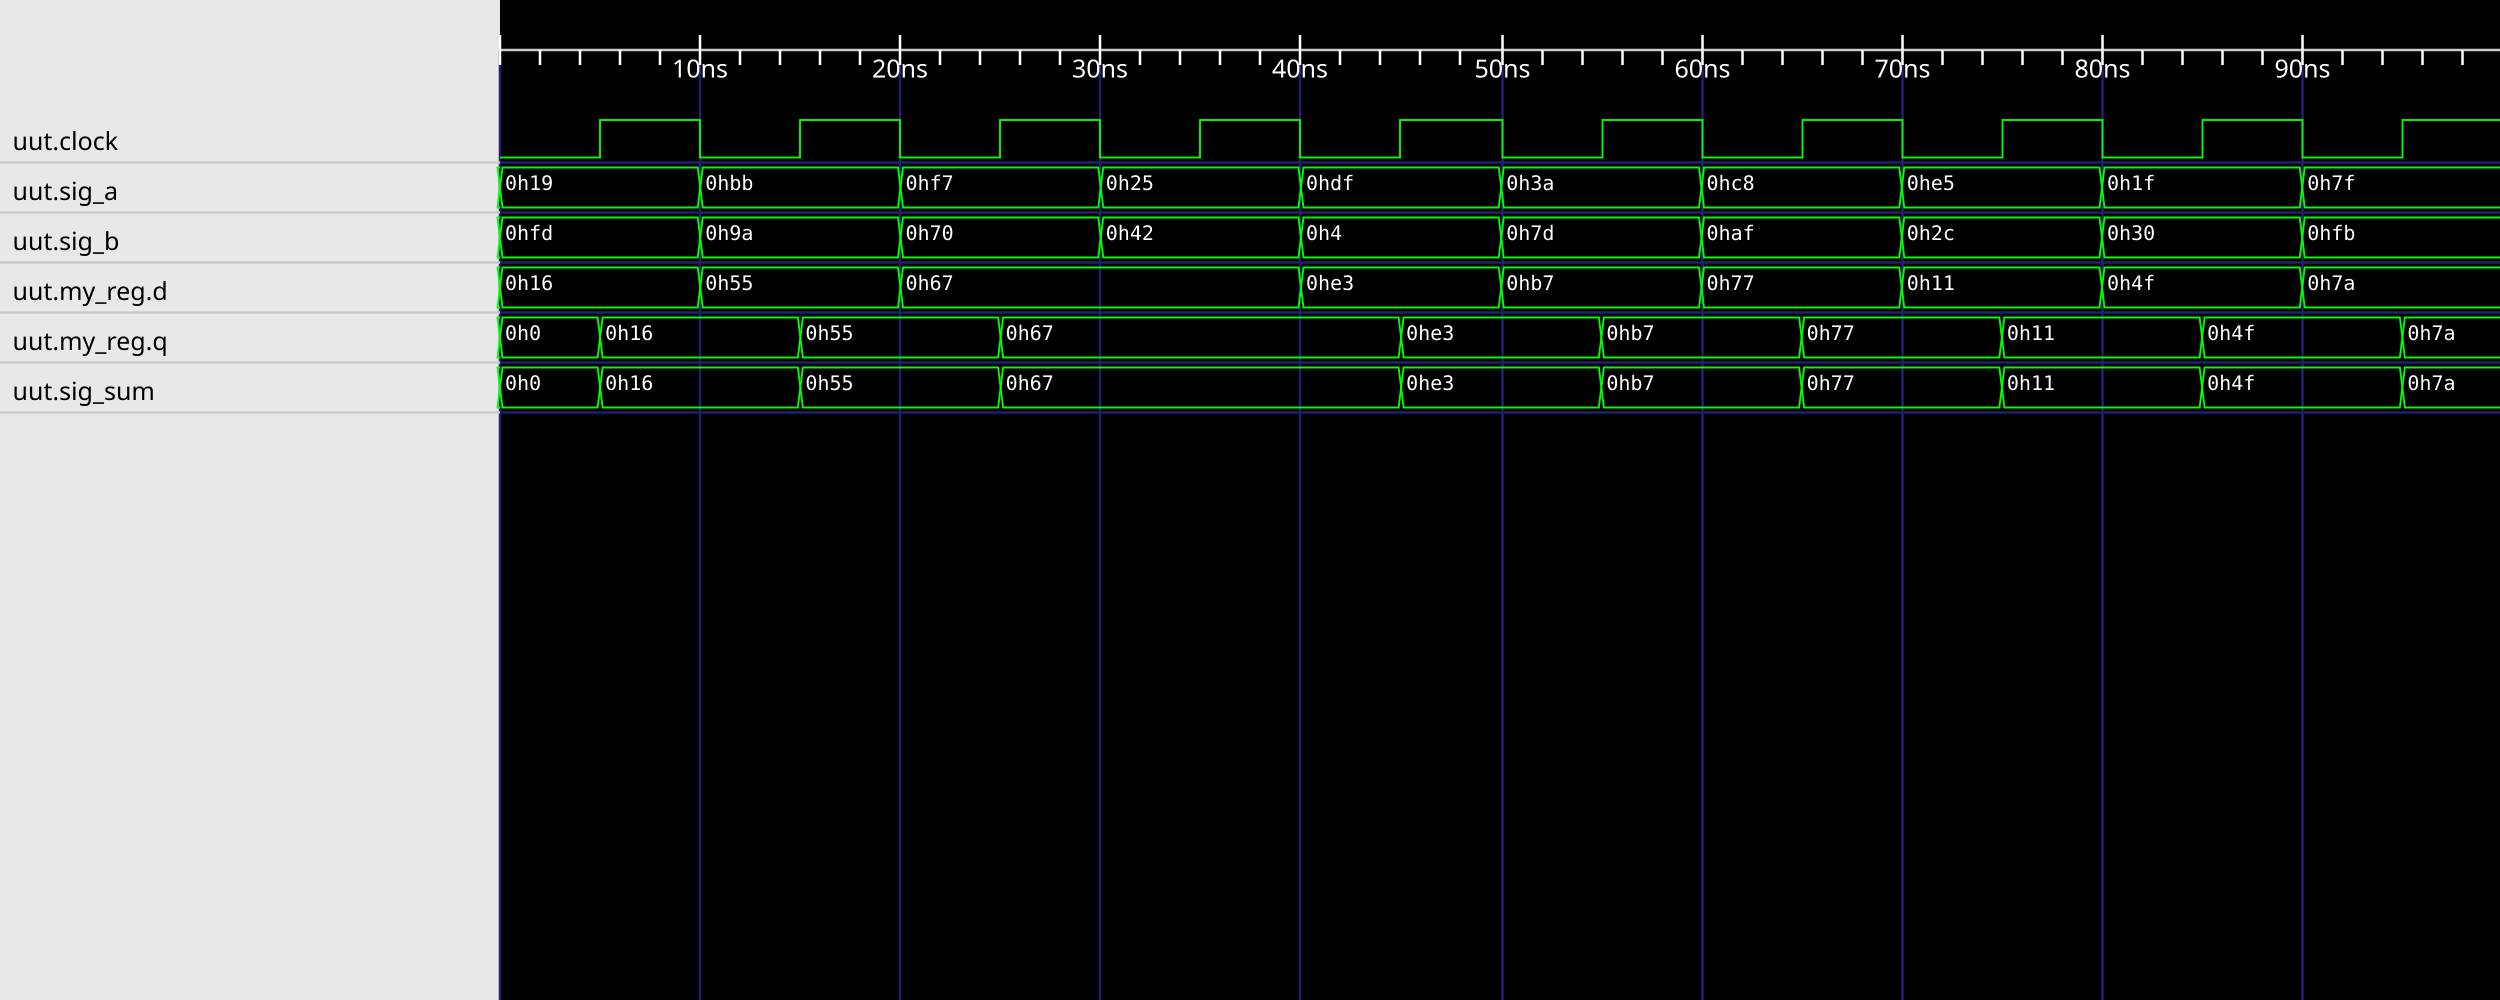
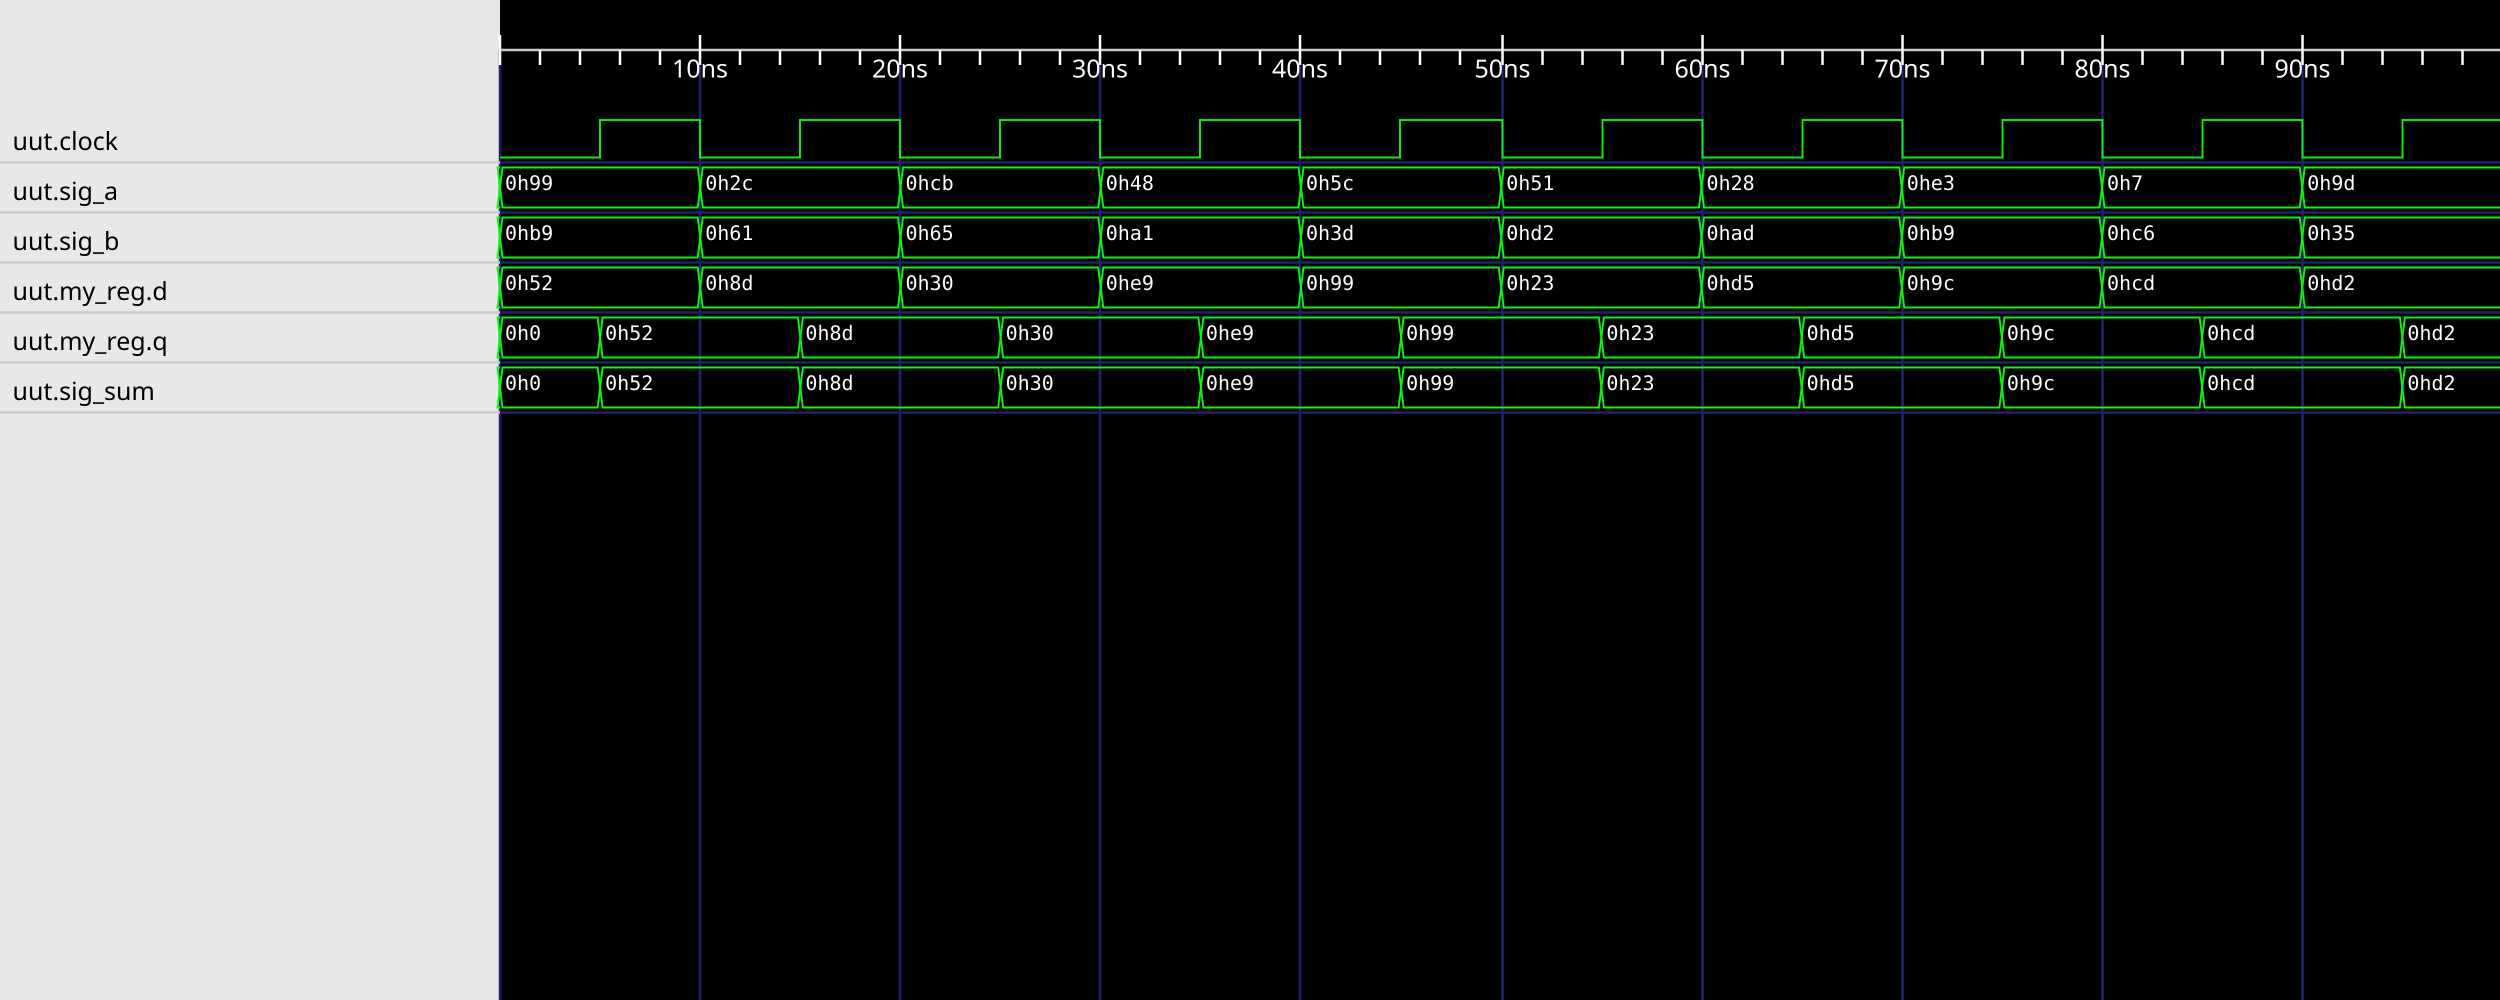
<svg xmlns="http://www.w3.org/2000/svg" viewBox="0 0 1000 400">
  <path d="M0,0 L1000,0 L1000,400 L0,400 z" fill="#000000" stroke="none" stroke-width="0" />
  <path d="M0,0 L200,0 L200,400 L0,400 z" fill="#e8e8e8" stroke="none" stroke-width="0" />
  <path d="M200,0 L1000,0 L1000,45 L200,45 z" fill="#000000" stroke="none" stroke-width="0" />
  <path d="M200,20 L1000,20" fill="none" stroke="#cbcbcb" stroke-width="1" />
  <path d="M200,20 L200,400" fill="none" stroke="#202070" stroke-width="1" />
  <path d="M200,14 L200,26" fill="none" stroke="#FFFFFF" stroke-width="1" />
  <path d="M216,20 L216,26" fill="none" stroke="#FFFFFF" stroke-width="1" />
  <path d="M232,20 L232,26" fill="none" stroke="#FFFFFF" stroke-width="1" />
  <path d="M248,20 L248,26" fill="none" stroke="#FFFFFF" stroke-width="1" />
  <path d="M264,20 L264,26" fill="none" stroke="#FFFFFF" stroke-width="1" />
  <path d="M280,20 L280,400" fill="none" stroke="#202070" stroke-width="1" />
  <path d="M280,14 L280,26" fill="none" stroke="#FFFFFF" stroke-width="1" />
  <text alignment-baseline="hanging" fill="#FFFFFF" font-family="sans-serif" font-size="10" text-anchor="middle" x="280" y="31">
10ns
</text>
  <path d="M296,20 L296,26" fill="none" stroke="#FFFFFF" stroke-width="1" />
  <path d="M312,20 L312,26" fill="none" stroke="#FFFFFF" stroke-width="1" />
  <path d="M328,20 L328,26" fill="none" stroke="#FFFFFF" stroke-width="1" />
  <path d="M344,20 L344,26" fill="none" stroke="#FFFFFF" stroke-width="1" />
  <path d="M360,20 L360,400" fill="none" stroke="#202070" stroke-width="1" />
  <path d="M360,14 L360,26" fill="none" stroke="#FFFFFF" stroke-width="1" />
  <text alignment-baseline="hanging" fill="#FFFFFF" font-family="sans-serif" font-size="10" text-anchor="middle" x="360" y="31">
20ns
</text>
  <path d="M376,20 L376,26" fill="none" stroke="#FFFFFF" stroke-width="1" />
  <path d="M392,20 L392,26" fill="none" stroke="#FFFFFF" stroke-width="1" />
  <path d="M408,20 L408,26" fill="none" stroke="#FFFFFF" stroke-width="1" />
  <path d="M424,20 L424,26" fill="none" stroke="#FFFFFF" stroke-width="1" />
  <path d="M440,20 L440,400" fill="none" stroke="#202070" stroke-width="1" />
  <path d="M440,14 L440,26" fill="none" stroke="#FFFFFF" stroke-width="1" />
  <text alignment-baseline="hanging" fill="#FFFFFF" font-family="sans-serif" font-size="10" text-anchor="middle" x="440" y="31">
30ns
</text>
  <path d="M456,20 L456,26" fill="none" stroke="#FFFFFF" stroke-width="1" />
  <path d="M472,20 L472,26" fill="none" stroke="#FFFFFF" stroke-width="1" />
  <path d="M488,20 L488,26" fill="none" stroke="#FFFFFF" stroke-width="1" />
  <path d="M504,20 L504,26" fill="none" stroke="#FFFFFF" stroke-width="1" />
  <path d="M520,20 L520,400" fill="none" stroke="#202070" stroke-width="1" />
  <path d="M520,14 L520,26" fill="none" stroke="#FFFFFF" stroke-width="1" />
  <text alignment-baseline="hanging" fill="#FFFFFF" font-family="sans-serif" font-size="10" text-anchor="middle" x="520" y="31">
40ns
</text>
  <path d="M536,20 L536,26" fill="none" stroke="#FFFFFF" stroke-width="1" />
  <path d="M552,20 L552,26" fill="none" stroke="#FFFFFF" stroke-width="1" />
  <path d="M568,20 L568,26" fill="none" stroke="#FFFFFF" stroke-width="1" />
  <path d="M584,20 L584,26" fill="none" stroke="#FFFFFF" stroke-width="1" />
  <path d="M601,20 L601,400" fill="none" stroke="#202070" stroke-width="1" />
  <path d="M601,14 L601,26" fill="none" stroke="#FFFFFF" stroke-width="1" />
  <text alignment-baseline="hanging" fill="#FFFFFF" font-family="sans-serif" font-size="10" text-anchor="middle" x="601" y="31">
50ns
</text>
  <path d="M617,20 L617,26" fill="none" stroke="#FFFFFF" stroke-width="1" />
  <path d="M633,20 L633,26" fill="none" stroke="#FFFFFF" stroke-width="1" />
  <path d="M649,20 L649,26" fill="none" stroke="#FFFFFF" stroke-width="1" />
  <path d="M665,20 L665,26" fill="none" stroke="#FFFFFF" stroke-width="1" />
  <path d="M681,20 L681,400" fill="none" stroke="#202070" stroke-width="1" />
  <path d="M681,14 L681,26" fill="none" stroke="#FFFFFF" stroke-width="1" />
  <text alignment-baseline="hanging" fill="#FFFFFF" font-family="sans-serif" font-size="10" text-anchor="middle" x="681" y="31">
60ns
</text>
  <path d="M697,20 L697,26" fill="none" stroke="#FFFFFF" stroke-width="1" />
  <path d="M713,20 L713,26" fill="none" stroke="#FFFFFF" stroke-width="1" />
  <path d="M729,20 L729,26" fill="none" stroke="#FFFFFF" stroke-width="1" />
  <path d="M745,20 L745,26" fill="none" stroke="#FFFFFF" stroke-width="1" />
  <path d="M761,20 L761,400" fill="none" stroke="#202070" stroke-width="1" />
  <path d="M761,14 L761,26" fill="none" stroke="#FFFFFF" stroke-width="1" />
  <text alignment-baseline="hanging" fill="#FFFFFF" font-family="sans-serif" font-size="10" text-anchor="middle" x="761" y="31">
70ns
</text>
  <path d="M777,20 L777,26" fill="none" stroke="#FFFFFF" stroke-width="1" />
  <path d="M793,20 L793,26" fill="none" stroke="#FFFFFF" stroke-width="1" />
  <path d="M809,20 L809,26" fill="none" stroke="#FFFFFF" stroke-width="1" />
  <path d="M825,20 L825,26" fill="none" stroke="#FFFFFF" stroke-width="1" />
  <path d="M841,20 L841,400" fill="none" stroke="#202070" stroke-width="1" />
  <path d="M841,14 L841,26" fill="none" stroke="#FFFFFF" stroke-width="1" />
  <text alignment-baseline="hanging" fill="#FFFFFF" font-family="sans-serif" font-size="10" text-anchor="middle" x="841" y="31">
80ns
</text>
  <path d="M857,20 L857,26" fill="none" stroke="#FFFFFF" stroke-width="1" />
  <path d="M873,20 L873,26" fill="none" stroke="#FFFFFF" stroke-width="1" />
  <path d="M889,20 L889,26" fill="none" stroke="#FFFFFF" stroke-width="1" />
  <path d="M905,20 L905,26" fill="none" stroke="#FFFFFF" stroke-width="1" />
  <path d="M921,20 L921,400" fill="none" stroke="#202070" stroke-width="1" />
  <path d="M921,14 L921,26" fill="none" stroke="#FFFFFF" stroke-width="1" />
  <text alignment-baseline="hanging" fill="#FFFFFF" font-family="sans-serif" font-size="10" text-anchor="middle" x="921" y="31">
90ns
</text>
  <path d="M937,20 L937,26" fill="none" stroke="#FFFFFF" stroke-width="1" />
  <path d="M953,20 L953,26" fill="none" stroke="#FFFFFF" stroke-width="1" />
  <path d="M969,20 L969,26" fill="none" stroke="#FFFFFF" stroke-width="1" />
  <path d="M985,20 L985,26" fill="none" stroke="#FFFFFF" stroke-width="1" />
  <path d="M1001,20 L1001,400" fill="none" stroke="#202070" stroke-width="1" />
  <path d="M1001,14 L1001,26" fill="none" stroke="#FFFFFF" stroke-width="1" />
  <text alignment-baseline="bottom" font-family="sans-serif" font-size="10" text-anchor="start" x="5" y="60">
uut.clock
</text>
  <path d="M0,65 L200,65" fill="none" stroke="#cbcbcb" stroke-width="1" />
  <path d="M200,65 L1000,65" fill="none" stroke="#202070" stroke-width="1" />
  <path d="M200,63 L200,63 L200,63 L240,63 L240,48 L280,48 L280,63 L320,63 L320,48 L360,48 L360,63 L400,63 L400,48 L440,48 L440,63 L480,63 L480,48 L520,48 L520,63 L560,63 L560,48 L601,48 L601,63 L641,63 L641,48 L681,48 L681,63 L721,63 L721,48 L761,48 L761,63 L801,63 L801,48 L841,48 L841,63 L881,63 L881,48 L921,48 L921,63 L961,63 L961,48 L1001,48 L1001,63 L1001,63" fill="none" stroke="#00ff00" stroke-width="0.75" />
  <text alignment-baseline="bottom" font-family="sans-serif" font-size="10" text-anchor="start" x="5" y="80">
uut.sig_a
</text>
  <path d="M0,85 L200,85" fill="none" stroke="#cbcbcb" stroke-width="1" />
  <path d="M200,85 L1000,85" fill="none" stroke="#202070" stroke-width="1" />
  <text alignment-baseline="middle" fill="white" font-family="monospace" font-size="8" text-anchor="start" x="202" y="76">
- 0h19
+ 0h99
</text>
  <text alignment-baseline="middle" fill="white" font-family="monospace" font-size="8" text-anchor="start" x="282.1" y="76">
- 0hbb
+ 0h2c
</text>
  <text alignment-baseline="middle" fill="white" font-family="monospace" font-size="8" text-anchor="start" x="362.2" y="76">
- 0hf7
+ 0hcb
</text>
  <text alignment-baseline="middle" fill="white" font-family="monospace" font-size="8" text-anchor="start" x="442.3" y="76">
- 0h25
+ 0h48
</text>
  <text alignment-baseline="middle" fill="white" font-family="monospace" font-size="8" text-anchor="start" x="522.4" y="76">
- 0hdf
+ 0h5c
</text>
  <text alignment-baseline="middle" fill="white" font-family="monospace" font-size="8" text-anchor="start" x="602.5" y="76">
- 0h3a
+ 0h51
</text>
  <text alignment-baseline="middle" fill="white" font-family="monospace" font-size="8" text-anchor="start" x="682.6" y="76">
- 0hc8
+ 0h28
</text>
  <text alignment-baseline="middle" fill="white" font-family="monospace" font-size="8" text-anchor="start" x="762.7" y="76">
- 0he5
+ 0he3
</text>
  <text alignment-baseline="middle" fill="white" font-family="monospace" font-size="8" text-anchor="start" x="842.8" y="76">
- 0h1f
+ 0h7
</text>
  <text alignment-baseline="middle" fill="white" font-family="monospace" font-size="8" text-anchor="start" x="922.9" y="76">
- 0h7f
+ 0h9d
</text>
  <path d="M200,67 L199,67 L201,83 L279.1,83 L281.1,67 L359.2,67 L361.2,83 L439.3,83 L441.3,67 L519.4,67 L521.4,83 L599.5,83 L601.5,67 L679.6,67 L681.6,83 L759.7,83 L761.7,67 L839.8,67 L841.8,83 L919.9,83 L921.9,67 L1001,67" fill="none" stroke="#00ff00" stroke-width="0.75" />
  <path d="M200,83 L199,83 L201,67 L279.1,67 L281.1,83 L359.2,83 L361.2,67 L439.3,67 L441.3,83 L519.4,83 L521.4,67 L599.5,67 L601.5,83 L679.6,83 L681.6,67 L759.7,67 L761.7,83 L839.8,83 L841.8,67 L919.9,67 L921.9,83 L1001,83" fill="none" stroke="#00ff00" stroke-width="0.75" />
  <text alignment-baseline="bottom" font-family="sans-serif" font-size="10" text-anchor="start" x="5" y="100">
uut.sig_b
</text>
  <path d="M0,105 L200,105" fill="none" stroke="#cbcbcb" stroke-width="1" />
  <path d="M200,105 L1000,105" fill="none" stroke="#202070" stroke-width="1" />
  <text alignment-baseline="middle" fill="white" font-family="monospace" font-size="8" text-anchor="start" x="202" y="96">
- 0hfd
+ 0hb9
</text>
  <text alignment-baseline="middle" fill="white" font-family="monospace" font-size="8" text-anchor="start" x="282.1" y="96">
- 0h9a
+ 0h61
</text>
  <text alignment-baseline="middle" fill="white" font-family="monospace" font-size="8" text-anchor="start" x="362.2" y="96">
- 0h70
+ 0h65
</text>
  <text alignment-baseline="middle" fill="white" font-family="monospace" font-size="8" text-anchor="start" x="442.3" y="96">
- 0h42
+ 0ha1
</text>
  <text alignment-baseline="middle" fill="white" font-family="monospace" font-size="8" text-anchor="start" x="522.4" y="96">
- 0h4
+ 0h3d
</text>
  <text alignment-baseline="middle" fill="white" font-family="monospace" font-size="8" text-anchor="start" x="602.5" y="96">
- 0h7d
+ 0hd2
</text>
  <text alignment-baseline="middle" fill="white" font-family="monospace" font-size="8" text-anchor="start" x="682.6" y="96">
- 0haf
+ 0had
</text>
  <text alignment-baseline="middle" fill="white" font-family="monospace" font-size="8" text-anchor="start" x="762.7" y="96">
- 0h2c
+ 0hb9
</text>
  <text alignment-baseline="middle" fill="white" font-family="monospace" font-size="8" text-anchor="start" x="842.8" y="96">
- 0h30
+ 0hc6
</text>
  <text alignment-baseline="middle" fill="white" font-family="monospace" font-size="8" text-anchor="start" x="922.9" y="96">
- 0hfb
+ 0h35
</text>
  <path d="M200,87 L199,87 L201,103 L279.1,103 L281.1,87 L359.2,87 L361.2,103 L439.3,103 L441.3,87 L519.4,87 L521.4,103 L599.5,103 L601.5,87 L679.6,87 L681.6,103 L759.7,103 L761.7,87 L839.8,87 L841.8,103 L919.9,103 L921.9,87 L1001,87" fill="none" stroke="#00ff00" stroke-width="0.75" />
  <path d="M200,103 L199,103 L201,87 L279.1,87 L281.1,103 L359.2,103 L361.2,87 L439.3,87 L441.3,103 L519.4,103 L521.4,87 L599.5,87 L601.5,103 L679.6,103 L681.6,87 L759.7,87 L761.7,103 L839.8,103 L841.8,87 L919.9,87 L921.9,103 L1001,103" fill="none" stroke="#00ff00" stroke-width="0.75" />
  <text alignment-baseline="bottom" font-family="sans-serif" font-size="10" text-anchor="start" x="5" y="120">
uut.my_reg.d
</text>
  <path d="M0,125 L200,125" fill="none" stroke="#cbcbcb" stroke-width="1" />
  <path d="M200,125 L1000,125" fill="none" stroke="#202070" stroke-width="1" />
  <text alignment-baseline="middle" fill="white" font-family="monospace" font-size="8" text-anchor="start" x="202" y="116">
- 0h16
+ 0h52
</text>
  <text alignment-baseline="middle" fill="white" font-family="monospace" font-size="8" text-anchor="start" x="282.1" y="116">
- 0h55
+ 0h8d
</text>
  <text alignment-baseline="middle" fill="white" font-family="monospace" font-size="8" text-anchor="start" x="362.2" y="116">
- 0h67
+ 0h30
+ </text>
+   <text alignment-baseline="middle" fill="white" font-family="monospace" font-size="8" text-anchor="start" x="442.3" y="116">
+ 0he9
</text>
  <text alignment-baseline="middle" fill="white" font-family="monospace" font-size="8" text-anchor="start" x="522.4" y="116">
- 0he3
+ 0h99
</text>
  <text alignment-baseline="middle" fill="white" font-family="monospace" font-size="8" text-anchor="start" x="602.5" y="116">
- 0hb7
+ 0h23
</text>
  <text alignment-baseline="middle" fill="white" font-family="monospace" font-size="8" text-anchor="start" x="682.6" y="116">
- 0h77
+ 0hd5
</text>
  <text alignment-baseline="middle" fill="white" font-family="monospace" font-size="8" text-anchor="start" x="762.7" y="116">
- 0h11
+ 0h9c
</text>
  <text alignment-baseline="middle" fill="white" font-family="monospace" font-size="8" text-anchor="start" x="842.8" y="116">
- 0h4f
+ 0hcd
</text>
  <text alignment-baseline="middle" fill="white" font-family="monospace" font-size="8" text-anchor="start" x="922.9" y="116">
- 0h7a
- </text>
-   <path d="M200,107 L199,107 L201,123 L279.1,123 L281.1,107 L359.2,107 L361.2,123 L519.4,123 L521.4,107 L599.5,107 L601.5,123 L679.6,123 L681.6,107 L759.7,107 L761.7,123 L839.8,123 L841.8,107 L919.9,107 L921.9,123 L1001,123" fill="none" stroke="#00ff00" stroke-width="0.75" />
-   <path d="M200,123 L199,123 L201,107 L279.1,107 L281.1,123 L359.2,123 L361.2,107 L519.4,107 L521.4,123 L599.5,123 L601.5,107 L679.6,107 L681.6,123 L759.7,123 L761.7,107 L839.8,107 L841.8,123 L919.9,123 L921.9,107 L1001,107" fill="none" stroke="#00ff00" stroke-width="0.75" />
+ 0hd2
+ </text>
+   <path d="M200,107 L199,107 L201,123 L279.1,123 L281.1,107 L359.2,107 L361.2,123 L439.3,123 L441.3,107 L519.4,107 L521.4,123 L599.5,123 L601.5,107 L679.6,107 L681.6,123 L759.7,123 L761.7,107 L839.8,107 L841.8,123 L919.9,123 L921.9,107 L1001,107" fill="none" stroke="#00ff00" stroke-width="0.75" />
+   <path d="M200,123 L199,123 L201,107 L279.1,107 L281.1,123 L359.2,123 L361.2,107 L439.3,107 L441.3,123 L519.4,123 L521.4,107 L599.5,107 L601.5,123 L679.6,123 L681.6,107 L759.7,107 L761.7,123 L839.8,123 L841.8,107 L919.9,107 L921.9,123 L1001,123" fill="none" stroke="#00ff00" stroke-width="0.75" />
  <text alignment-baseline="bottom" font-family="sans-serif" font-size="10" text-anchor="start" x="5" y="140">
uut.my_reg.q
</text>
  <path d="M0,145 L200,145" fill="none" stroke="#cbcbcb" stroke-width="1" />
  <path d="M200,145 L1000,145" fill="none" stroke="#202070" stroke-width="1" />
  <text alignment-baseline="middle" fill="white" font-family="monospace" font-size="8" text-anchor="start" x="202" y="136">
0h0
</text>
  <text alignment-baseline="middle" fill="white" font-family="monospace" font-size="8" text-anchor="start" x="242.05" y="136">
- 0h16
+ 0h52
</text>
  <text alignment-baseline="middle" fill="white" font-family="monospace" font-size="8" text-anchor="start" x="322.15" y="136">
- 0h55
+ 0h8d
</text>
  <text alignment-baseline="middle" fill="white" font-family="monospace" font-size="8" text-anchor="start" x="402.25" y="136">
- 0h67
+ 0h30
+ </text>
+   <text alignment-baseline="middle" fill="white" font-family="monospace" font-size="8" text-anchor="start" x="482.35" y="136">
+ 0he9
</text>
  <text alignment-baseline="middle" fill="white" font-family="monospace" font-size="8" text-anchor="start" x="562.45" y="136">
- 0he3
+ 0h99
</text>
  <text alignment-baseline="middle" fill="white" font-family="monospace" font-size="8" text-anchor="start" x="642.55" y="136">
- 0hb7
+ 0h23
</text>
  <text alignment-baseline="middle" fill="white" font-family="monospace" font-size="8" text-anchor="start" x="722.65" y="136">
- 0h77
+ 0hd5
</text>
  <text alignment-baseline="middle" fill="white" font-family="monospace" font-size="8" text-anchor="start" x="802.75" y="136">
- 0h11
+ 0h9c
</text>
  <text alignment-baseline="middle" fill="white" font-family="monospace" font-size="8" text-anchor="start" x="882.85" y="136">
- 0h4f
+ 0hcd
</text>
  <text alignment-baseline="middle" fill="white" font-family="monospace" font-size="8" text-anchor="start" x="962.95" y="136">
- 0h7a
- </text>
-   <path d="M200,127 L199,127 L201,143 L239.05,143 L241.05,127 L319.15,127 L321.15,143 L399.25,143 L401.25,127 L559.45,127 L561.45,143 L639.55,143 L641.55,127 L719.65,127 L721.65,143 L799.75,143 L801.75,127 L879.85,127 L881.85,143 L959.95,143 L961.95,127 L1001,127" fill="none" stroke="#00ff00" stroke-width="0.75" />
-   <path d="M200,143 L199,143 L201,127 L239.05,127 L241.05,143 L319.15,143 L321.15,127 L399.25,127 L401.25,143 L559.45,143 L561.45,127 L639.55,127 L641.55,143 L719.65,143 L721.65,127 L799.75,127 L801.75,143 L879.85,143 L881.85,127 L959.95,127 L961.95,143 L1001,143" fill="none" stroke="#00ff00" stroke-width="0.75" />
+ 0hd2
+ </text>
+   <path d="M200,127 L199,127 L201,143 L239.05,143 L241.05,127 L319.15,127 L321.15,143 L399.25,143 L401.25,127 L479.35,127 L481.35,143 L559.45,143 L561.45,127 L639.55,127 L641.55,143 L719.65,143 L721.65,127 L799.75,127 L801.75,143 L879.85,143 L881.85,127 L959.95,127 L961.95,143 L1001,143" fill="none" stroke="#00ff00" stroke-width="0.75" />
+   <path d="M200,143 L199,143 L201,127 L239.05,127 L241.05,143 L319.15,143 L321.15,127 L399.25,127 L401.25,143 L479.35,143 L481.35,127 L559.45,127 L561.45,143 L639.55,143 L641.55,127 L719.65,127 L721.65,143 L799.75,143 L801.75,127 L879.85,127 L881.85,143 L959.95,143 L961.95,127 L1001,127" fill="none" stroke="#00ff00" stroke-width="0.75" />
  <text alignment-baseline="bottom" font-family="sans-serif" font-size="10" text-anchor="start" x="5" y="160">
uut.sig_sum
</text>
  <path d="M0,165 L200,165" fill="none" stroke="#cbcbcb" stroke-width="1" />
  <path d="M200,165 L1000,165" fill="none" stroke="#202070" stroke-width="1" />
  <text alignment-baseline="middle" fill="white" font-family="monospace" font-size="8" text-anchor="start" x="202" y="156">
0h0
</text>
  <text alignment-baseline="middle" fill="white" font-family="monospace" font-size="8" text-anchor="start" x="242.05" y="156">
- 0h16
+ 0h52
</text>
  <text alignment-baseline="middle" fill="white" font-family="monospace" font-size="8" text-anchor="start" x="322.15" y="156">
- 0h55
+ 0h8d
</text>
  <text alignment-baseline="middle" fill="white" font-family="monospace" font-size="8" text-anchor="start" x="402.25" y="156">
- 0h67
+ 0h30
+ </text>
+   <text alignment-baseline="middle" fill="white" font-family="monospace" font-size="8" text-anchor="start" x="482.35" y="156">
+ 0he9
</text>
  <text alignment-baseline="middle" fill="white" font-family="monospace" font-size="8" text-anchor="start" x="562.45" y="156">
- 0he3
+ 0h99
</text>
  <text alignment-baseline="middle" fill="white" font-family="monospace" font-size="8" text-anchor="start" x="642.55" y="156">
- 0hb7
+ 0h23
</text>
  <text alignment-baseline="middle" fill="white" font-family="monospace" font-size="8" text-anchor="start" x="722.65" y="156">
- 0h77
+ 0hd5
</text>
  <text alignment-baseline="middle" fill="white" font-family="monospace" font-size="8" text-anchor="start" x="802.75" y="156">
- 0h11
+ 0h9c
</text>
  <text alignment-baseline="middle" fill="white" font-family="monospace" font-size="8" text-anchor="start" x="882.85" y="156">
- 0h4f
+ 0hcd
</text>
  <text alignment-baseline="middle" fill="white" font-family="monospace" font-size="8" text-anchor="start" x="962.95" y="156">
- 0h7a
- </text>
-   <path d="M200,147 L199,147 L201,163 L239.05,163 L241.05,147 L319.15,147 L321.15,163 L399.25,163 L401.25,147 L559.45,147 L561.45,163 L639.55,163 L641.55,147 L719.65,147 L721.65,163 L799.75,163 L801.75,147 L879.85,147 L881.85,163 L959.95,163 L961.95,147 L1001,147" fill="none" stroke="#00ff00" stroke-width="0.75" />
-   <path d="M200,163 L199,163 L201,147 L239.05,147 L241.05,163 L319.15,163 L321.15,147 L399.25,147 L401.25,163 L559.45,163 L561.45,147 L639.55,147 L641.55,163 L719.65,163 L721.65,147 L799.75,147 L801.75,163 L879.85,163 L881.85,147 L959.95,147 L961.95,163 L1001,163" fill="none" stroke="#00ff00" stroke-width="0.75" />
+ 0hd2
+ </text>
+   <path d="M200,147 L199,147 L201,163 L239.05,163 L241.05,147 L319.15,147 L321.15,163 L399.25,163 L401.25,147 L479.35,147 L481.35,163 L559.45,163 L561.45,147 L639.55,147 L641.55,163 L719.65,163 L721.65,147 L799.75,147 L801.75,163 L879.85,163 L881.85,147 L959.95,147 L961.95,163 L1001,163" fill="none" stroke="#00ff00" stroke-width="0.75" />
+   <path d="M200,163 L199,163 L201,147 L239.05,147 L241.05,163 L319.15,163 L321.15,147 L399.25,147 L401.25,163 L479.35,163 L481.35,147 L559.45,147 L561.45,163 L639.55,163 L641.55,147 L719.65,147 L721.65,163 L799.75,163 L801.75,147 L879.85,147 L881.85,163 L959.95,163 L961.95,147 L1001,147" fill="none" stroke="#00ff00" stroke-width="0.75" />
</svg>
